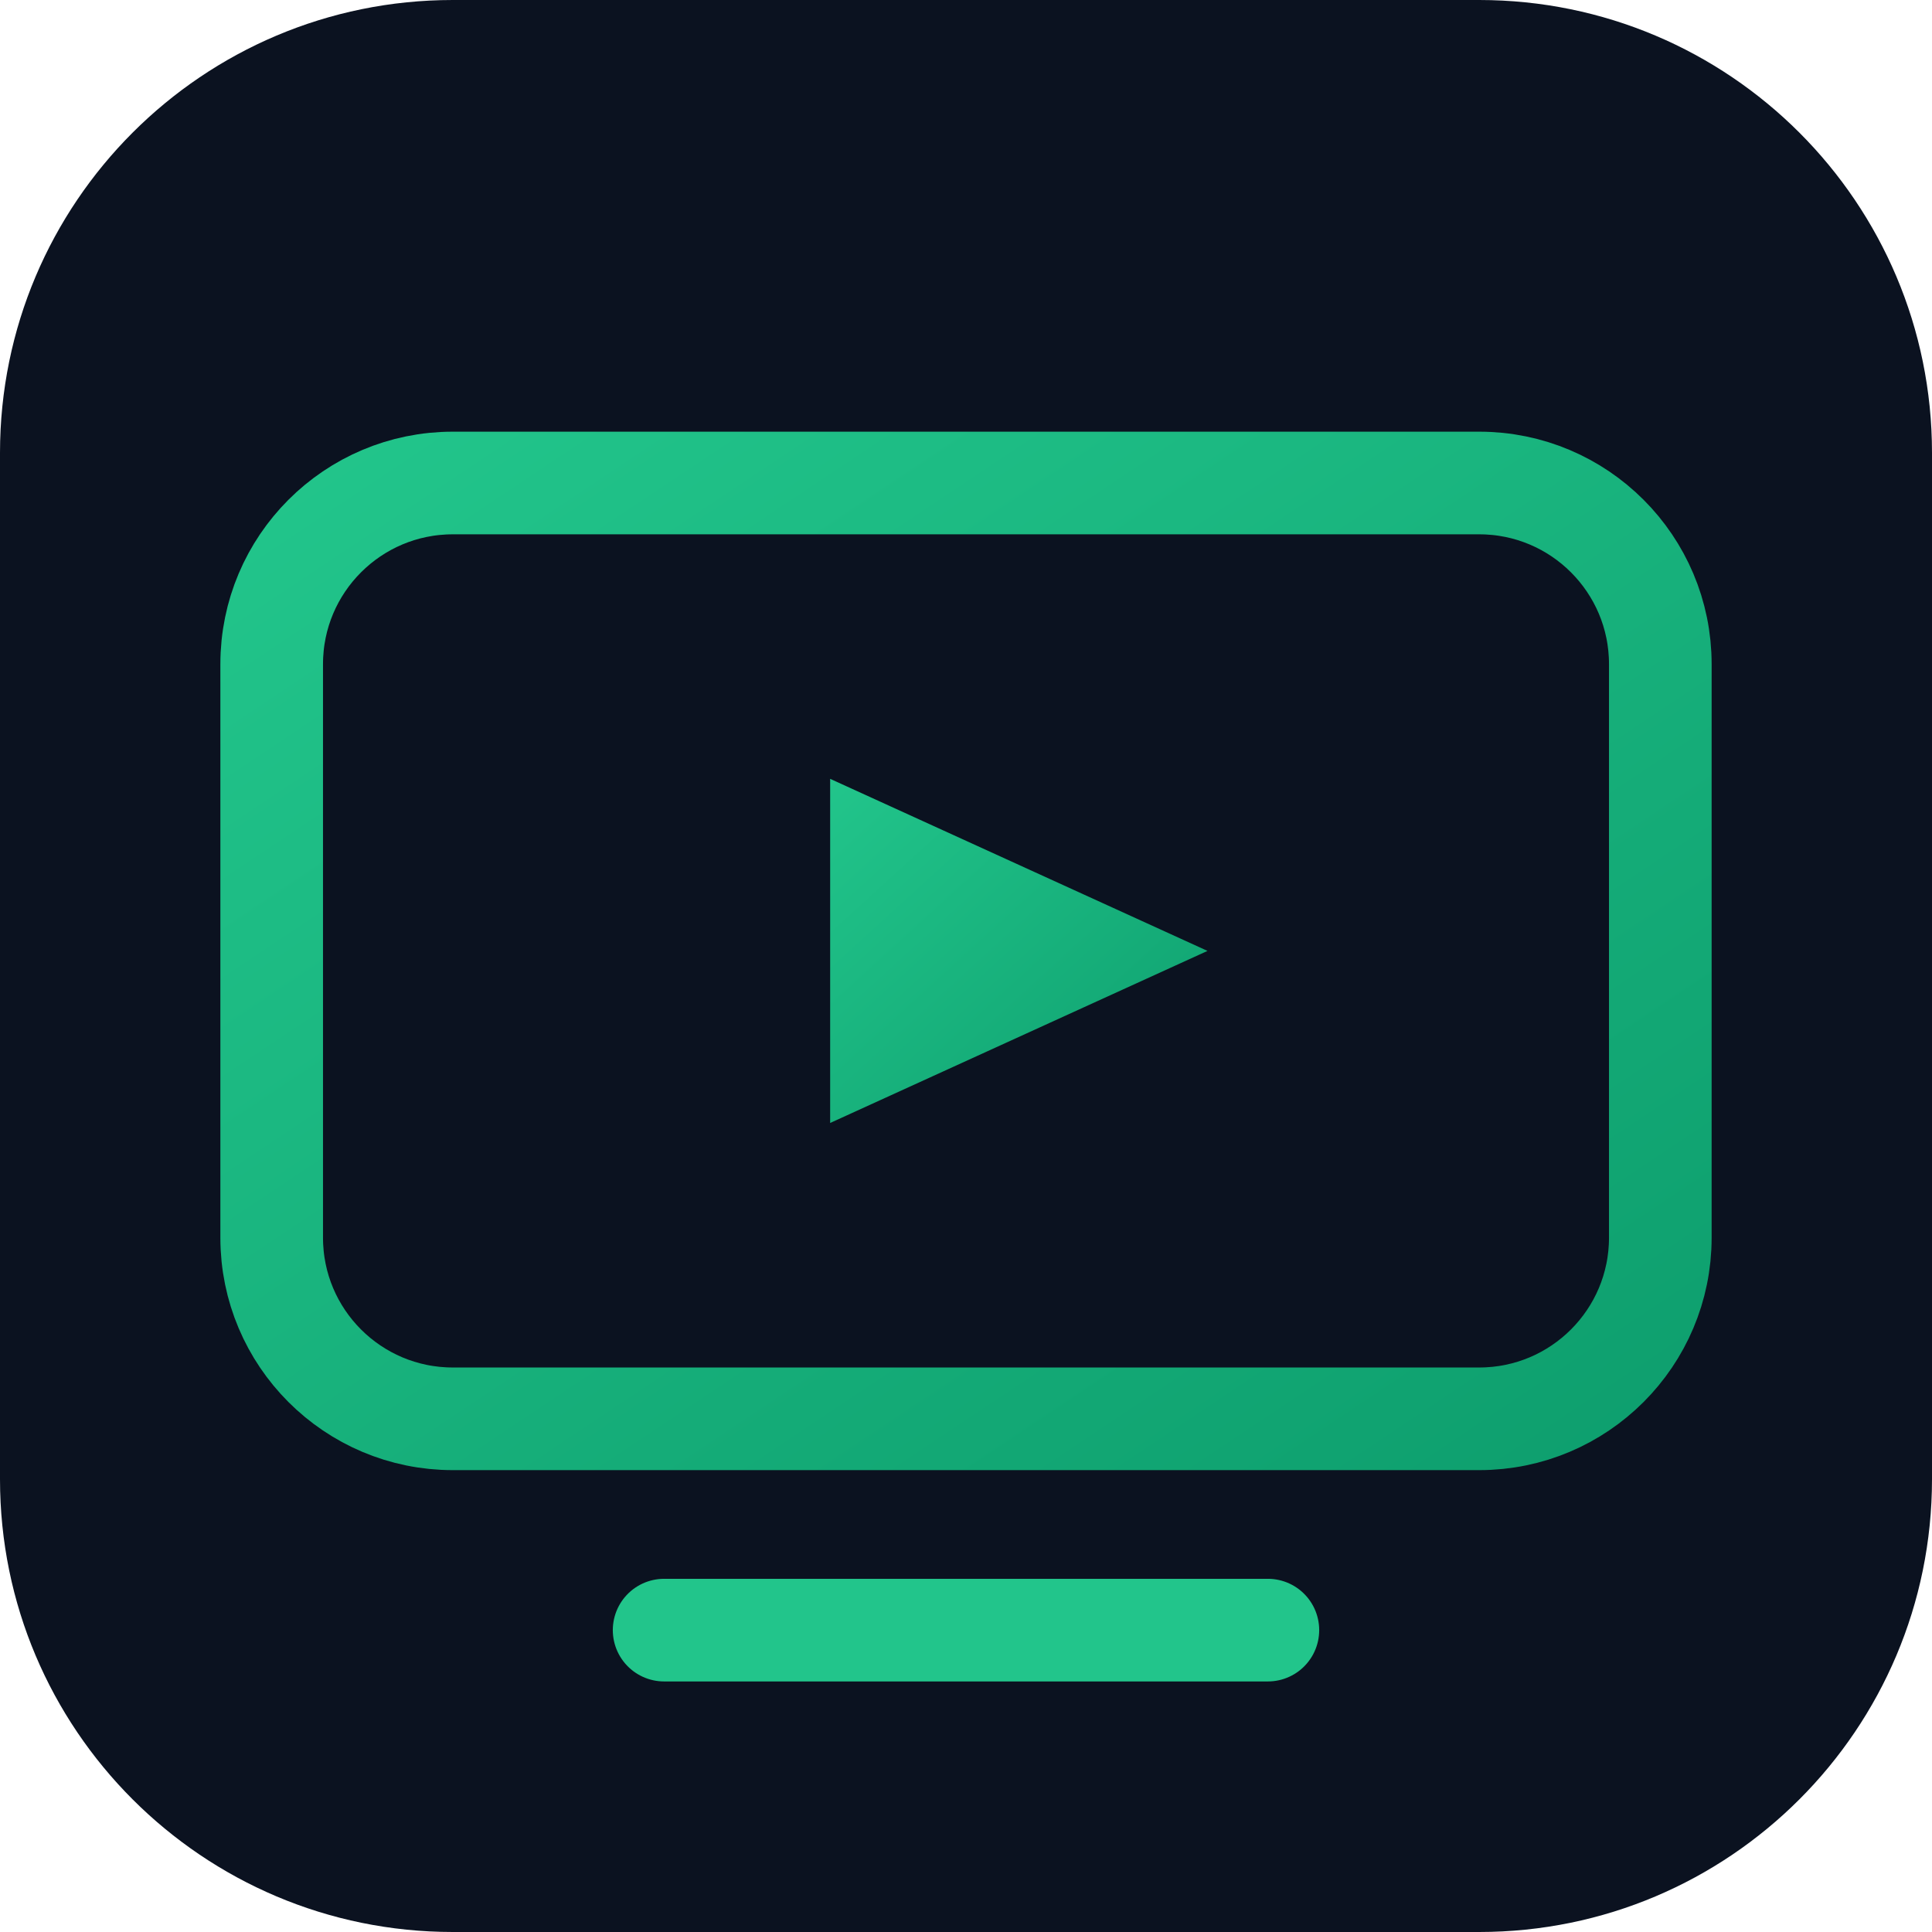
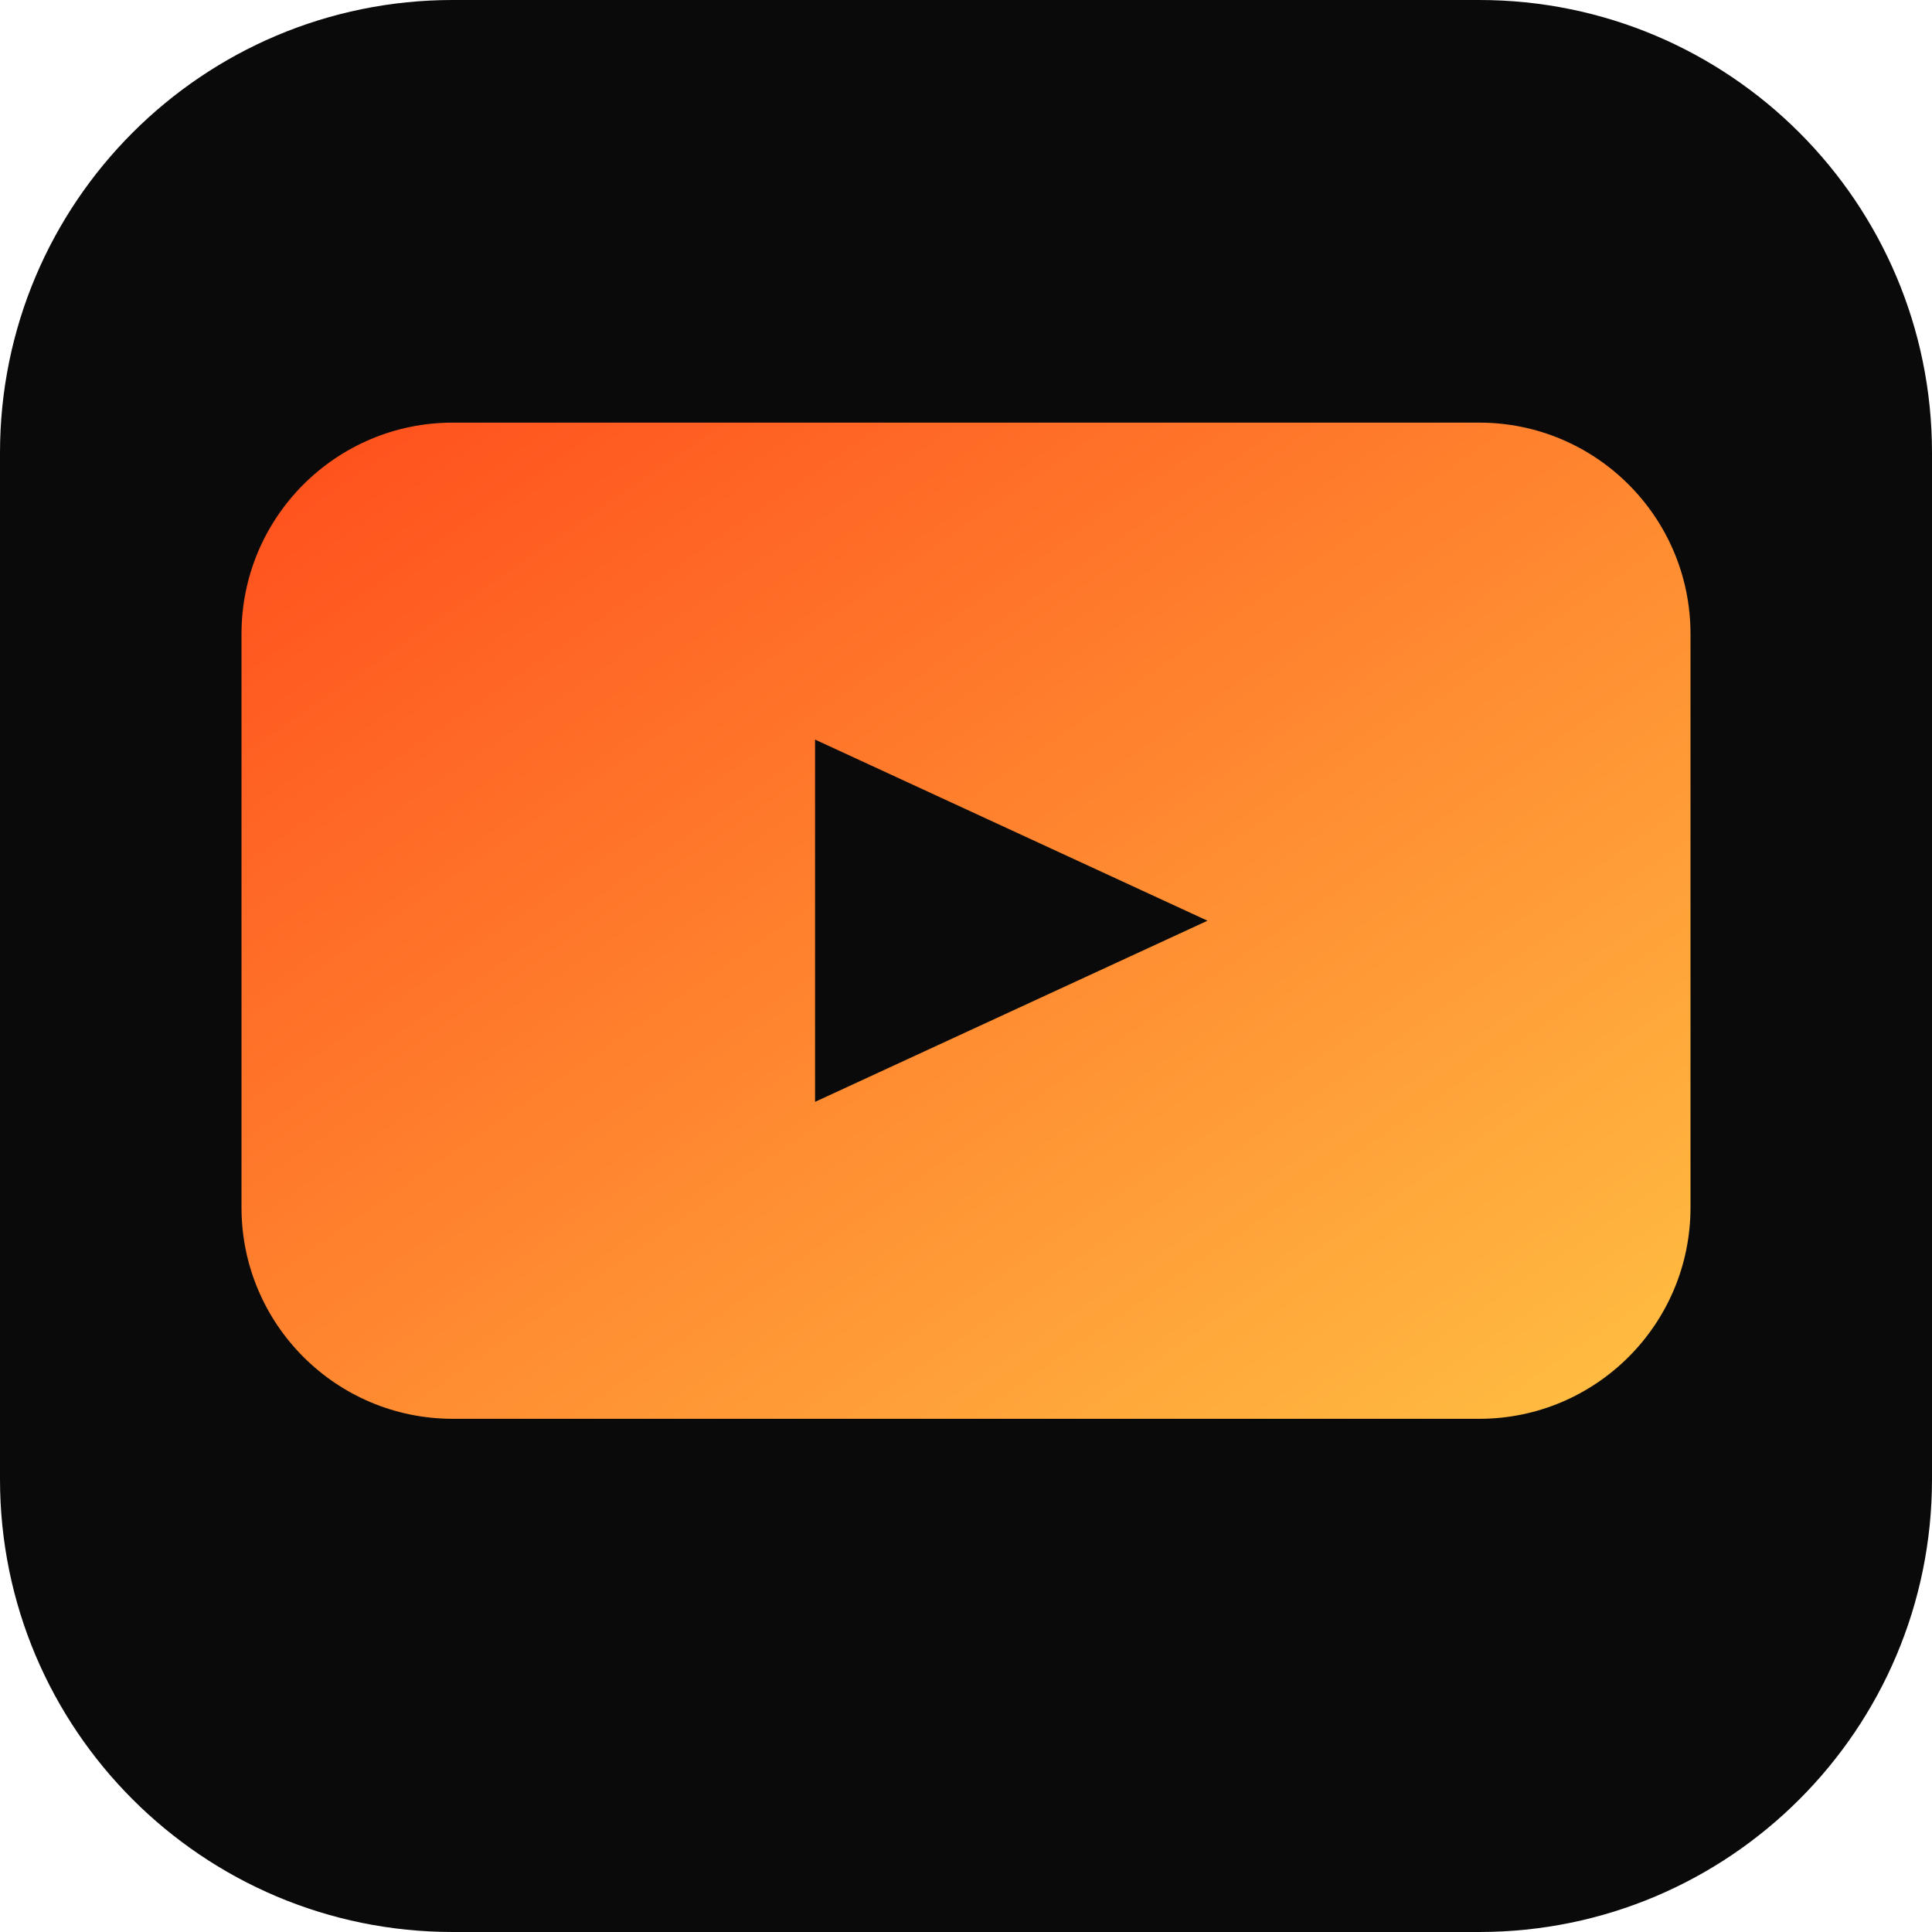
<svg xmlns="http://www.w3.org/2000/svg" viewBox="0 0 64 64">
  <defs>
    <linearGradient id="g" x1="0" y1="0" x2="1" y2="1">
-       <stop offset="0" stop-color="#22C58B" />
-       <stop offset="1" stop-color="#0E9F6E" />
+       <stop offset="0" stop-color="#FF4D1C" />
+       <stop offset="1" stop-color="#FFC043" />
    </linearGradient>
  </defs>
-   <rect width="64" height="64" rx="15" fill="#0B1220" />
-   <rect x="9" y="16" width="46" height="31" rx="6" fill="none" stroke="url(#g)" stroke-width="3.4" />
-   <path d="M27.5 25.8 40 31.5l-12.5 5.7z" fill="url(#g)" />
-   <path d="M22 54h20" stroke="#22C58B" stroke-width="3.4" stroke-linecap="round" />
+   <rect width="64" height="64" rx="15" fill="#0A0A0B" />
+   <rect x="8" y="14" width="48" height="33" rx="7" fill="url(#g)" />
+   <path d="M27 24.5 40 30.5 27 36.5z" fill="#0A0A0B" />
+   <path d="M22 55h20" stroke="url(#g)" stroke-width="3.6" stroke-linecap="round" />
</svg>
